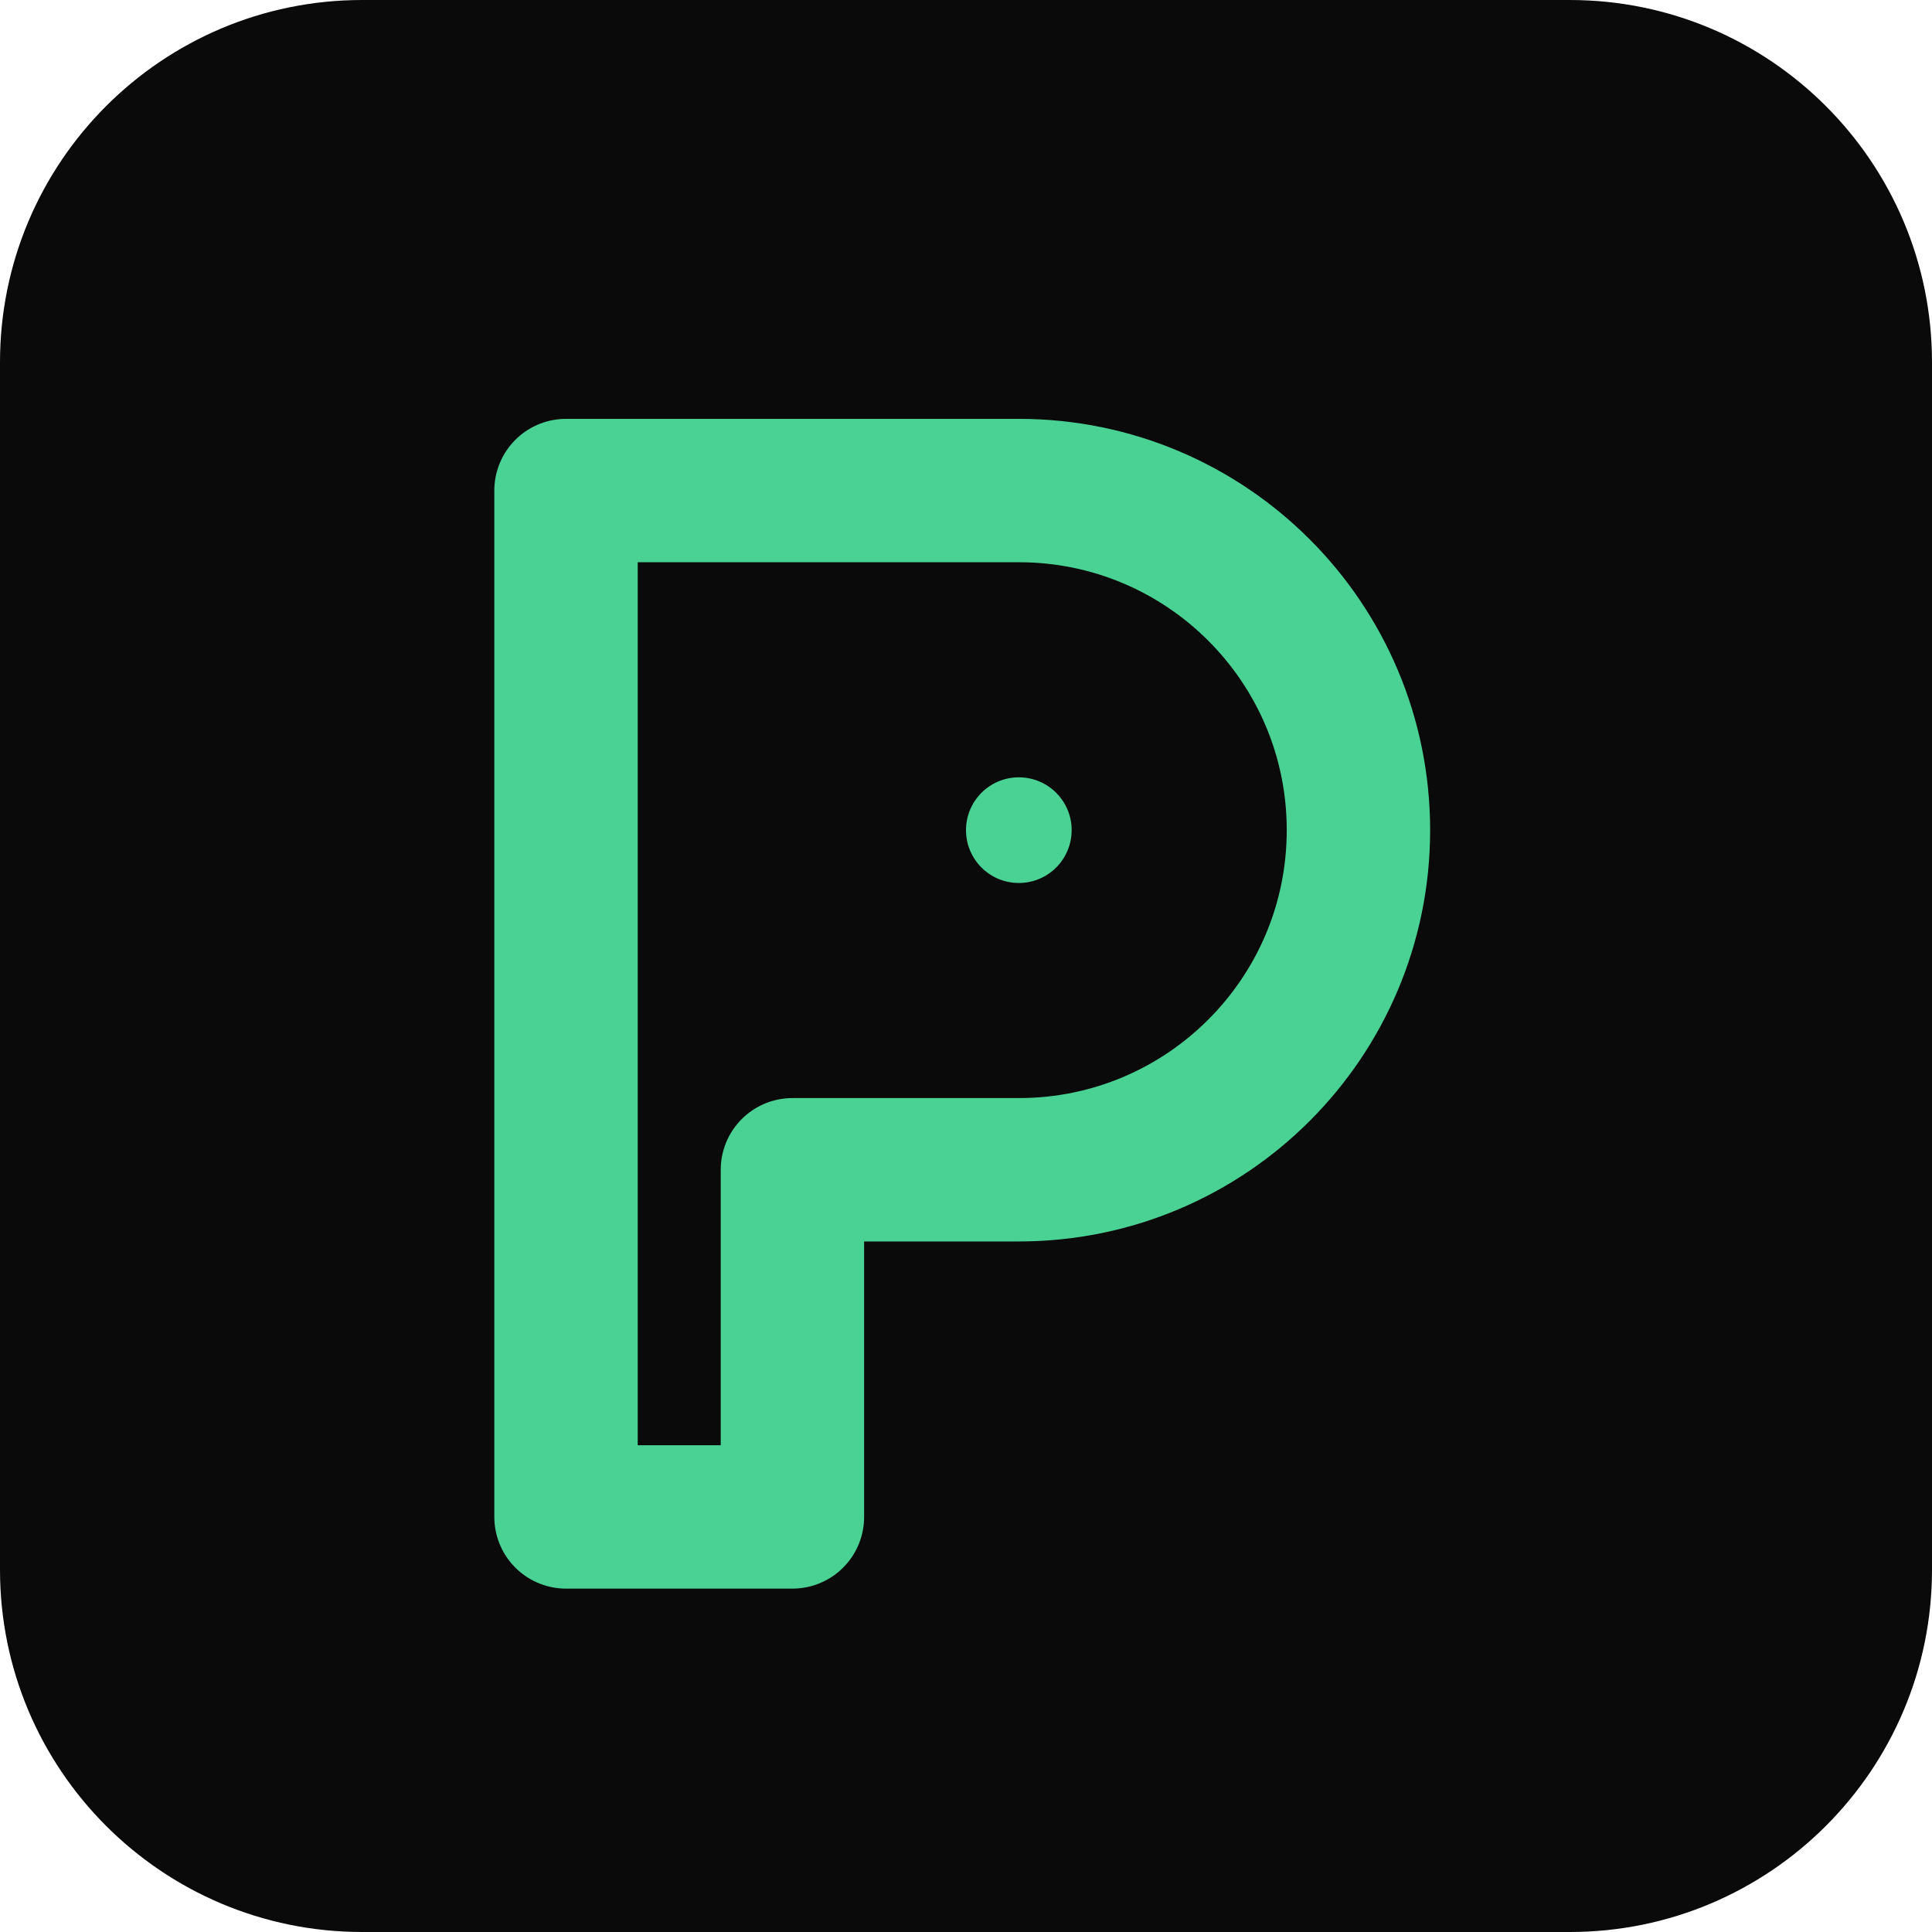
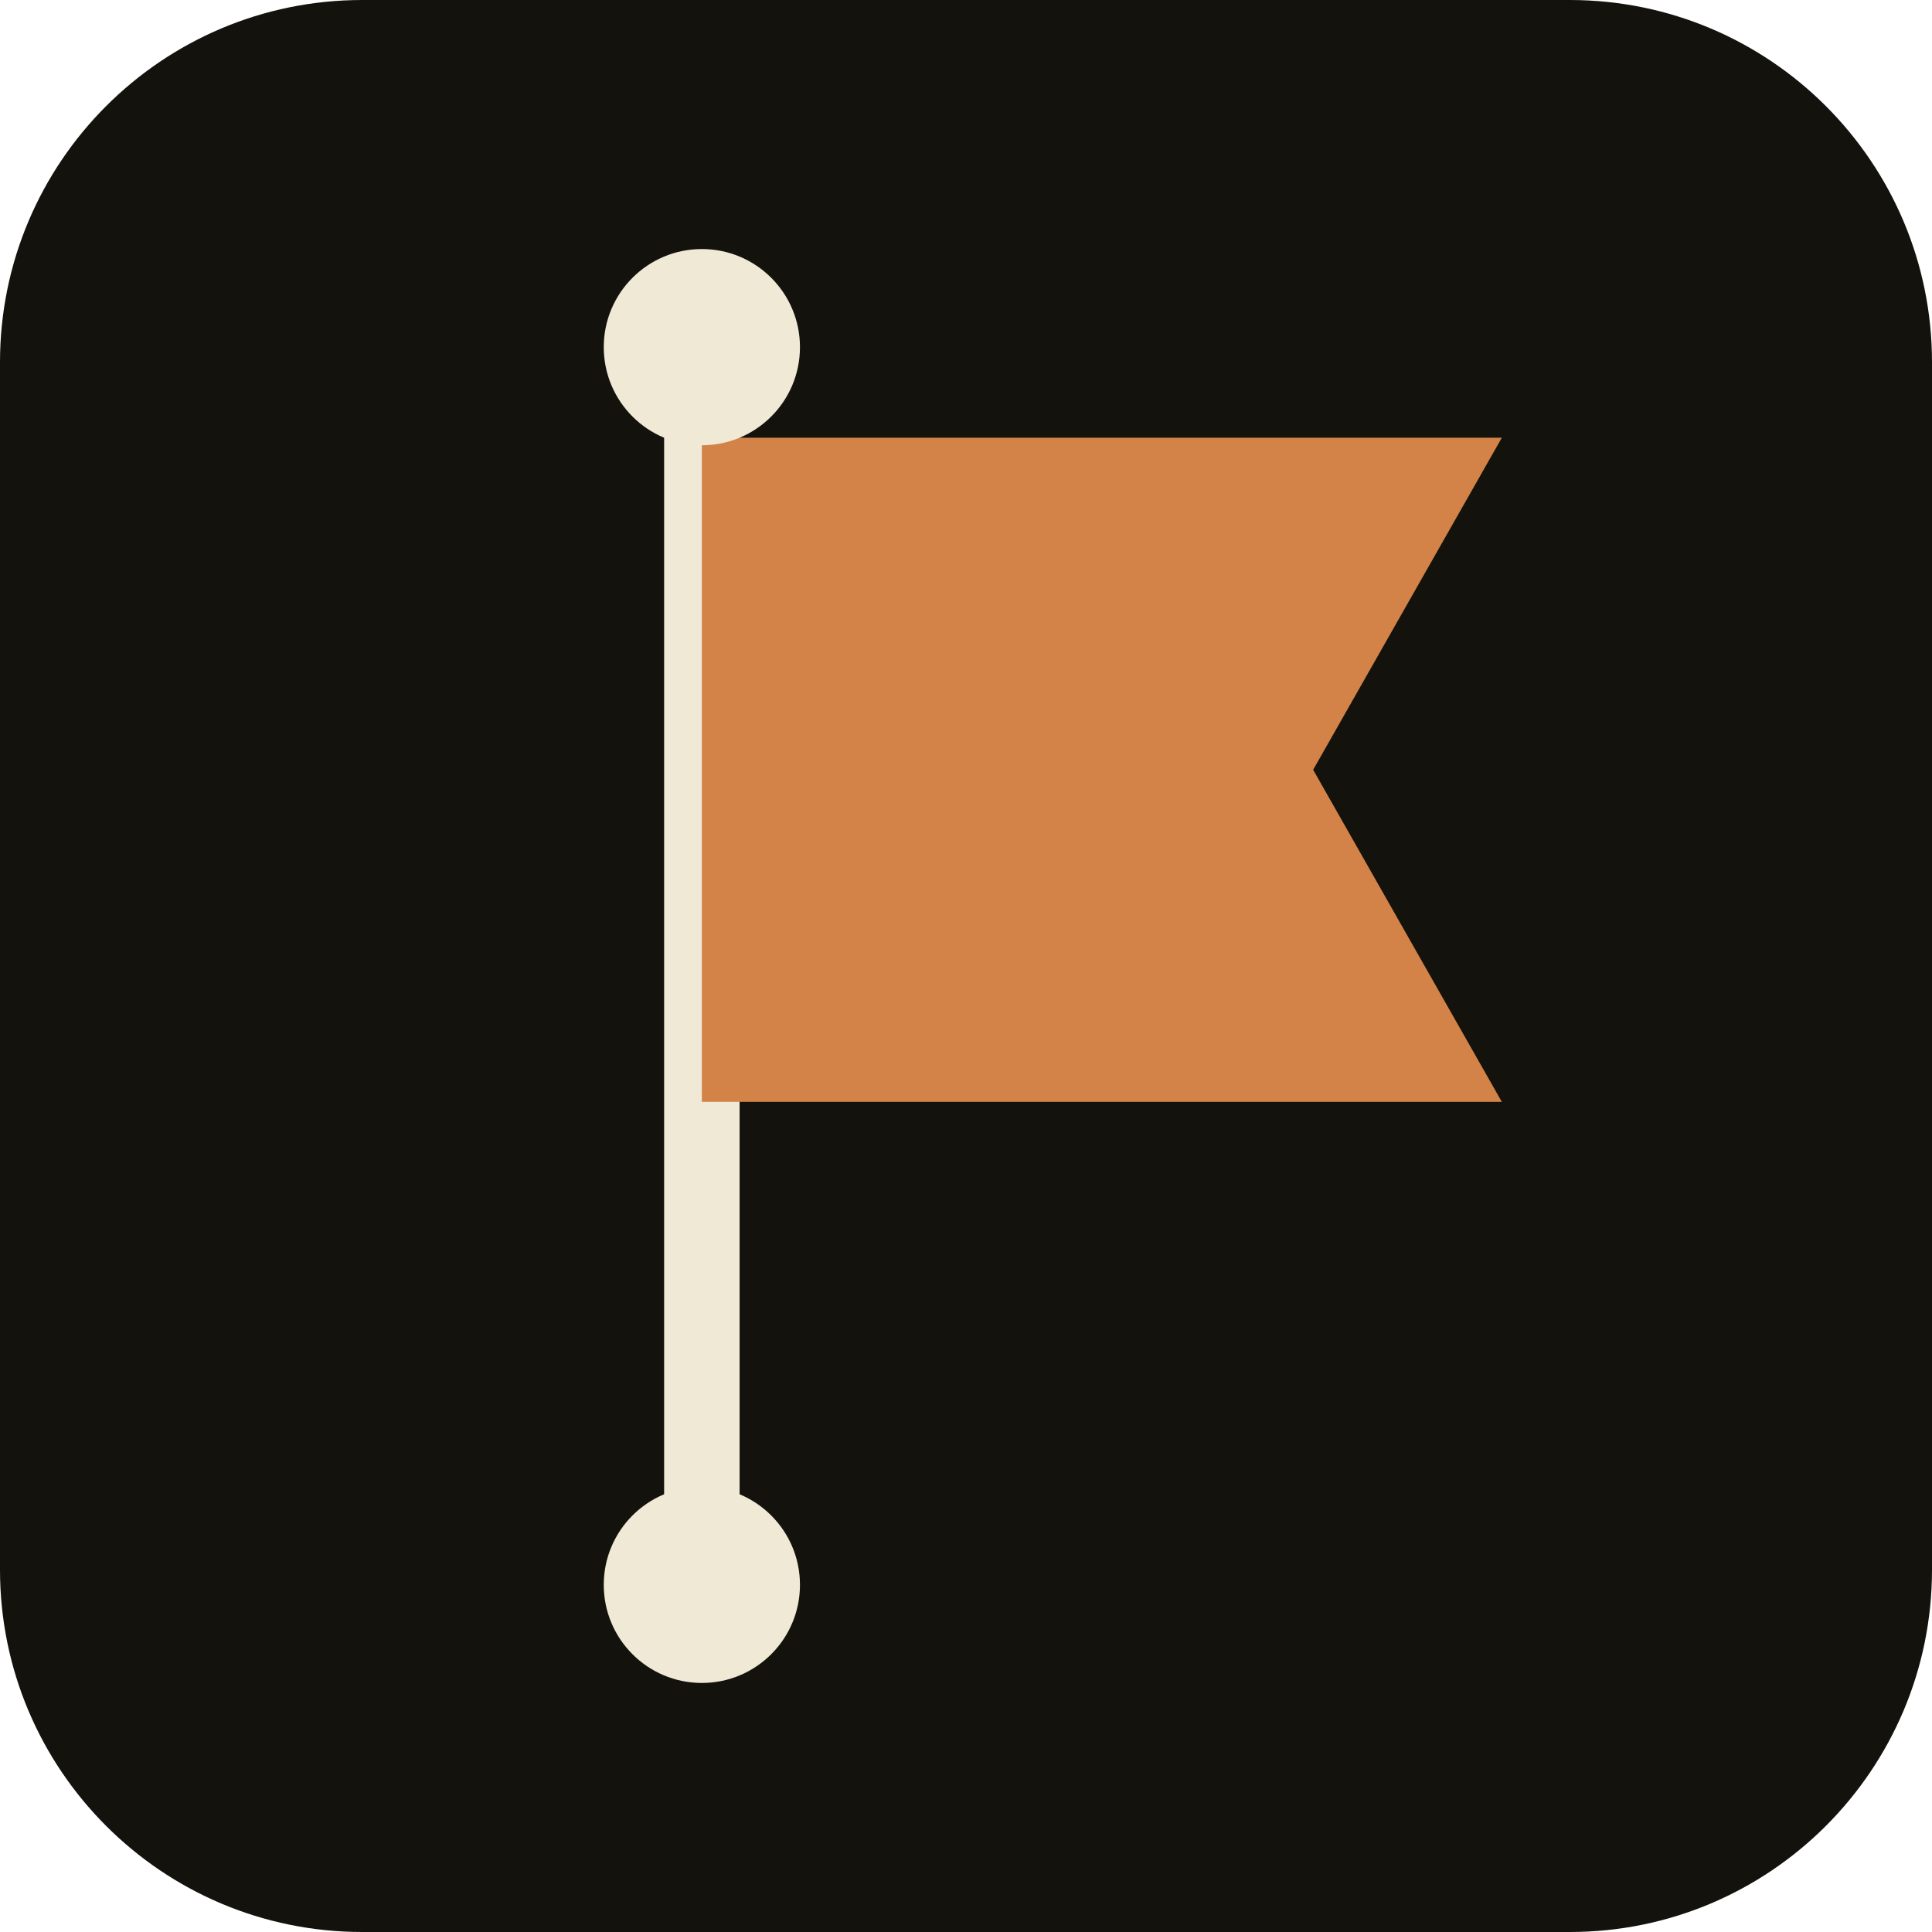
- <svg xmlns="http://www.w3.org/2000/svg" viewBox="0 0 512 512">
-   <rect width="512" height="512" rx="96" fill="#0a0a0a" />
-   <path d="M150 130 h120 a90 90 0 0 1 90 90 v0 a90 90 0 0 1 -90 90 h-60 v92 h-60 z" fill="none" stroke="#4ad295" stroke-width="38" stroke-linejoin="round" />
-   <circle cx="270" cy="220" r="14" fill="#4ad295" />
+ <svg xmlns="http://www.w3.org/2000/svg" viewBox="0 0 512 512" role="img" aria-label="Flagship">
+   <rect width="512" height="512" rx="96" fill="#14120D" />
+   <line x1="186" y1="92" x2="186" y2="420" stroke="#EFE9D6" stroke-width="20" stroke-linecap="round" />
+   <path d="M186 116 L398 116 L348 204 L398 292 L186 292 Z" fill="#D38347" />
+   <circle cx="186" cy="92" r="26" fill="#EFE9D6" />
+   <circle cx="186" cy="420" r="26" fill="#EFE9D6" />
</svg>
